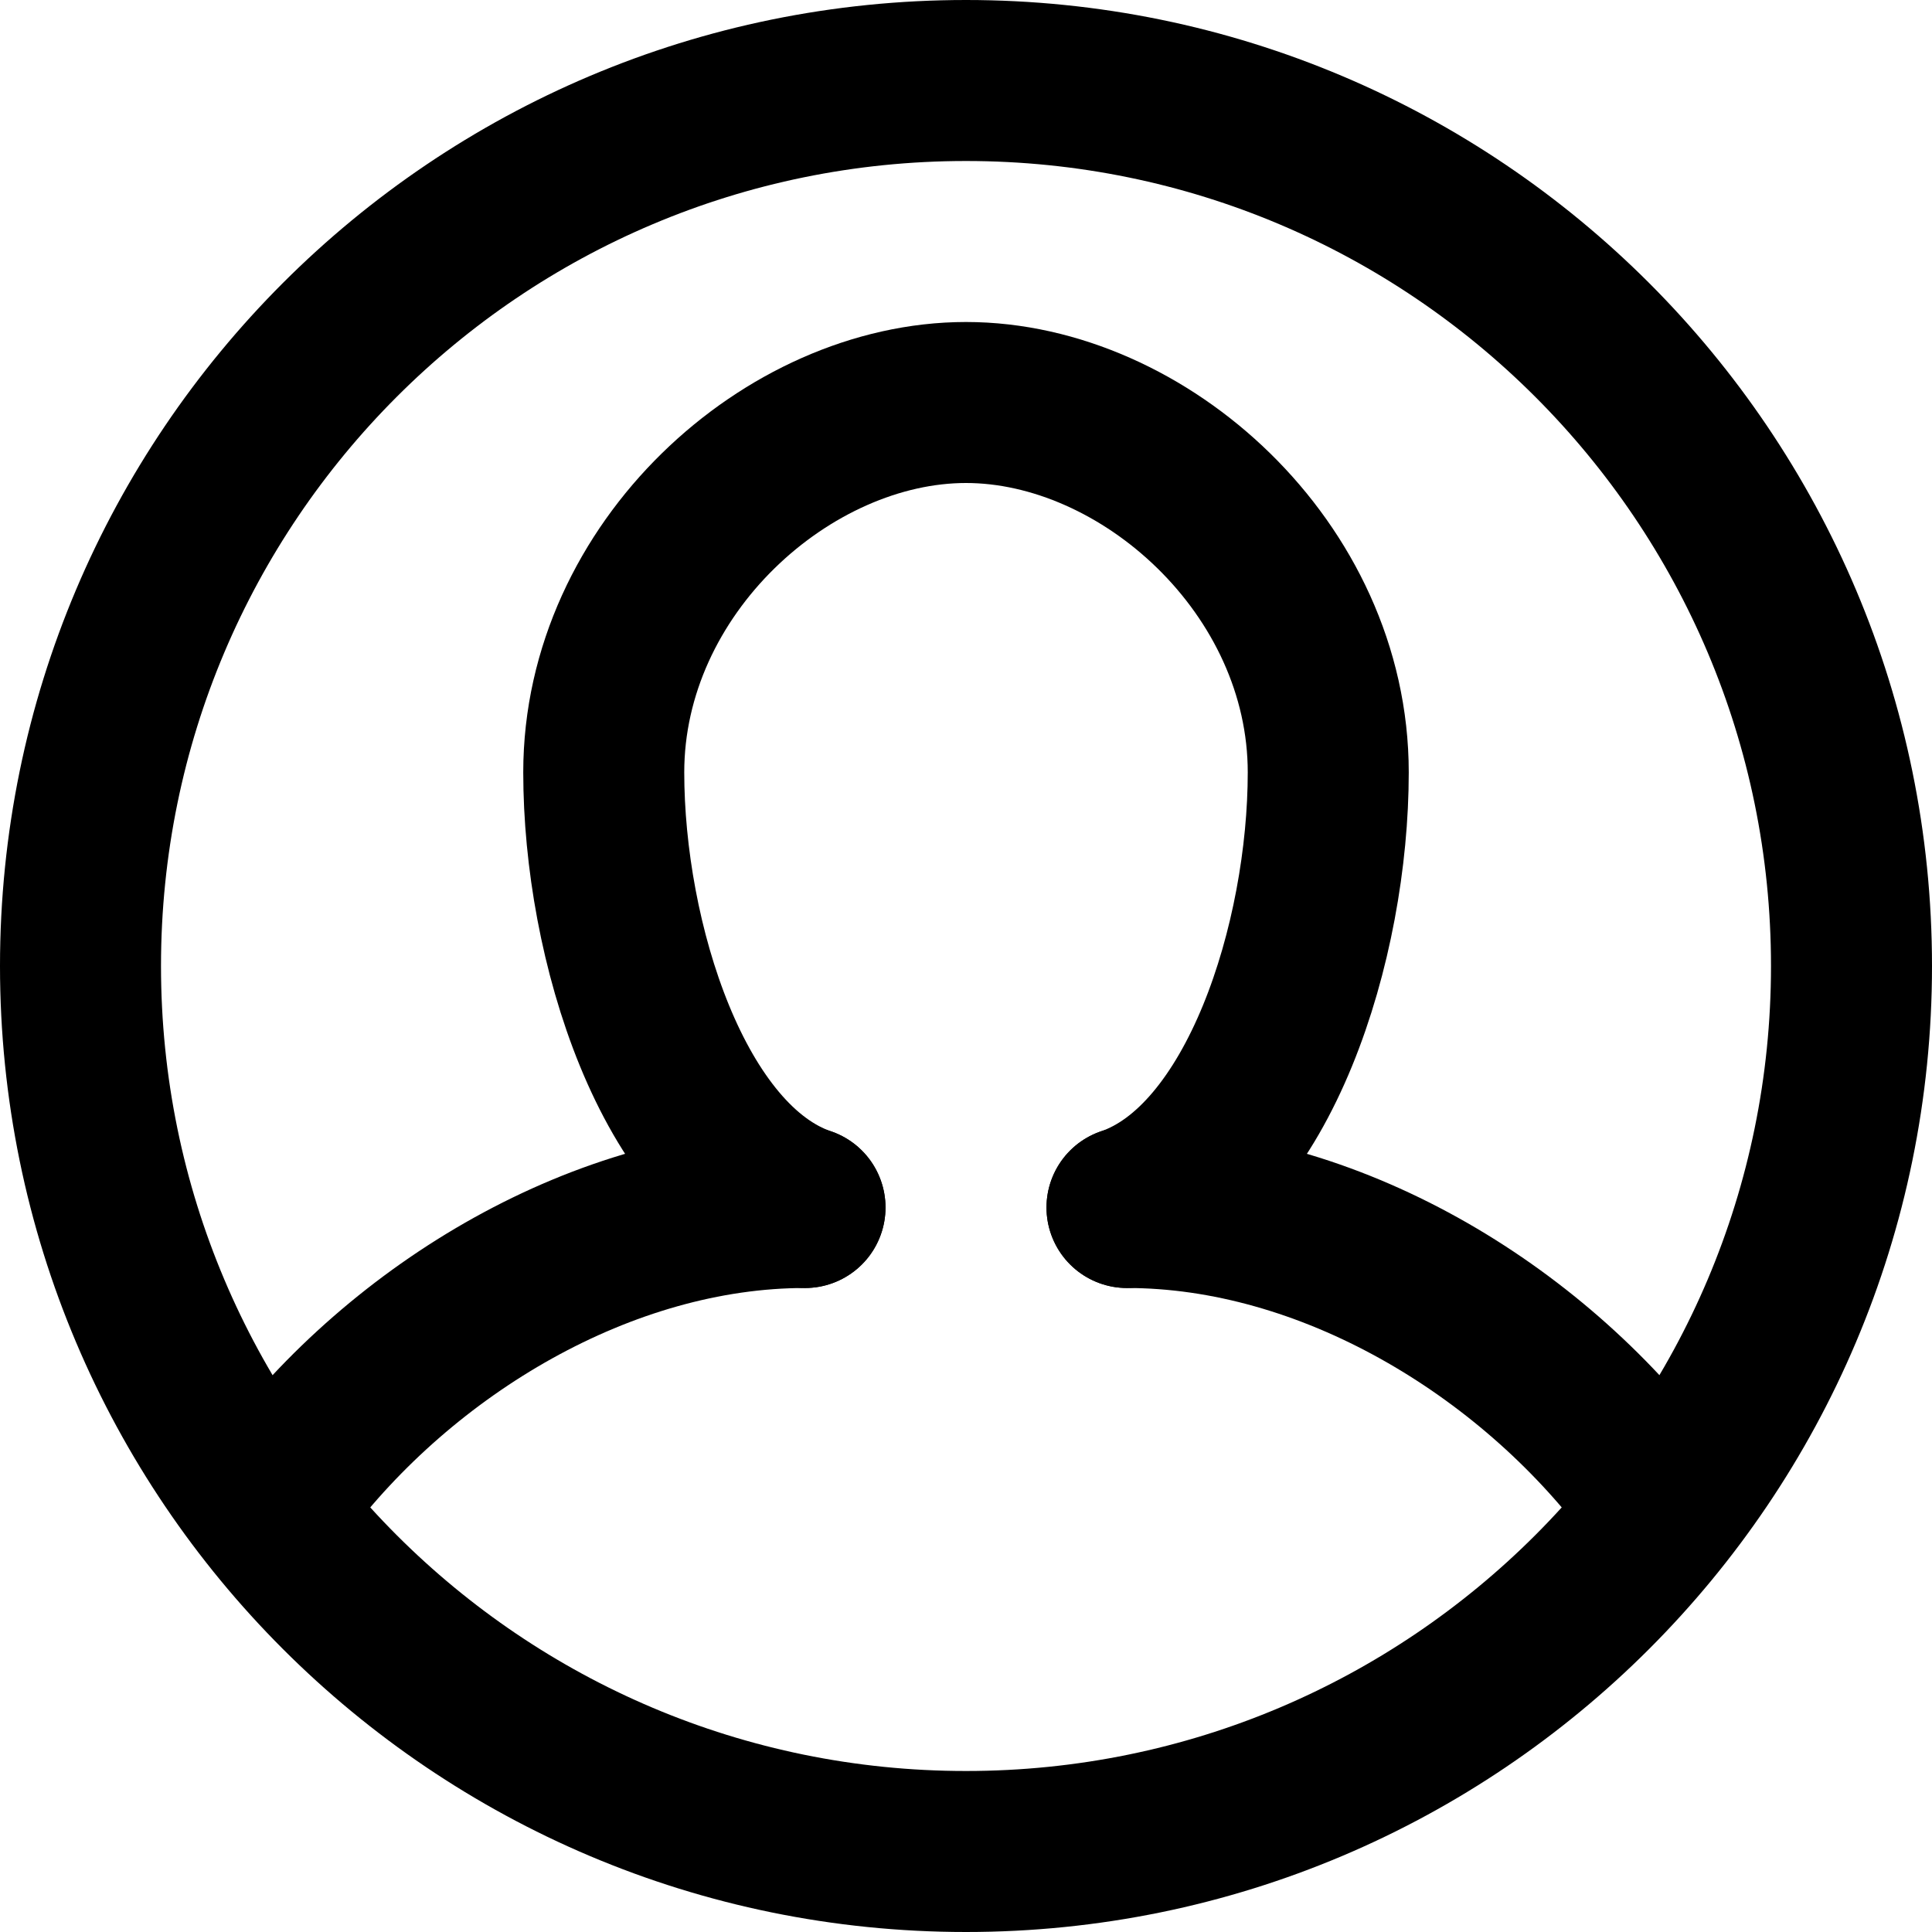
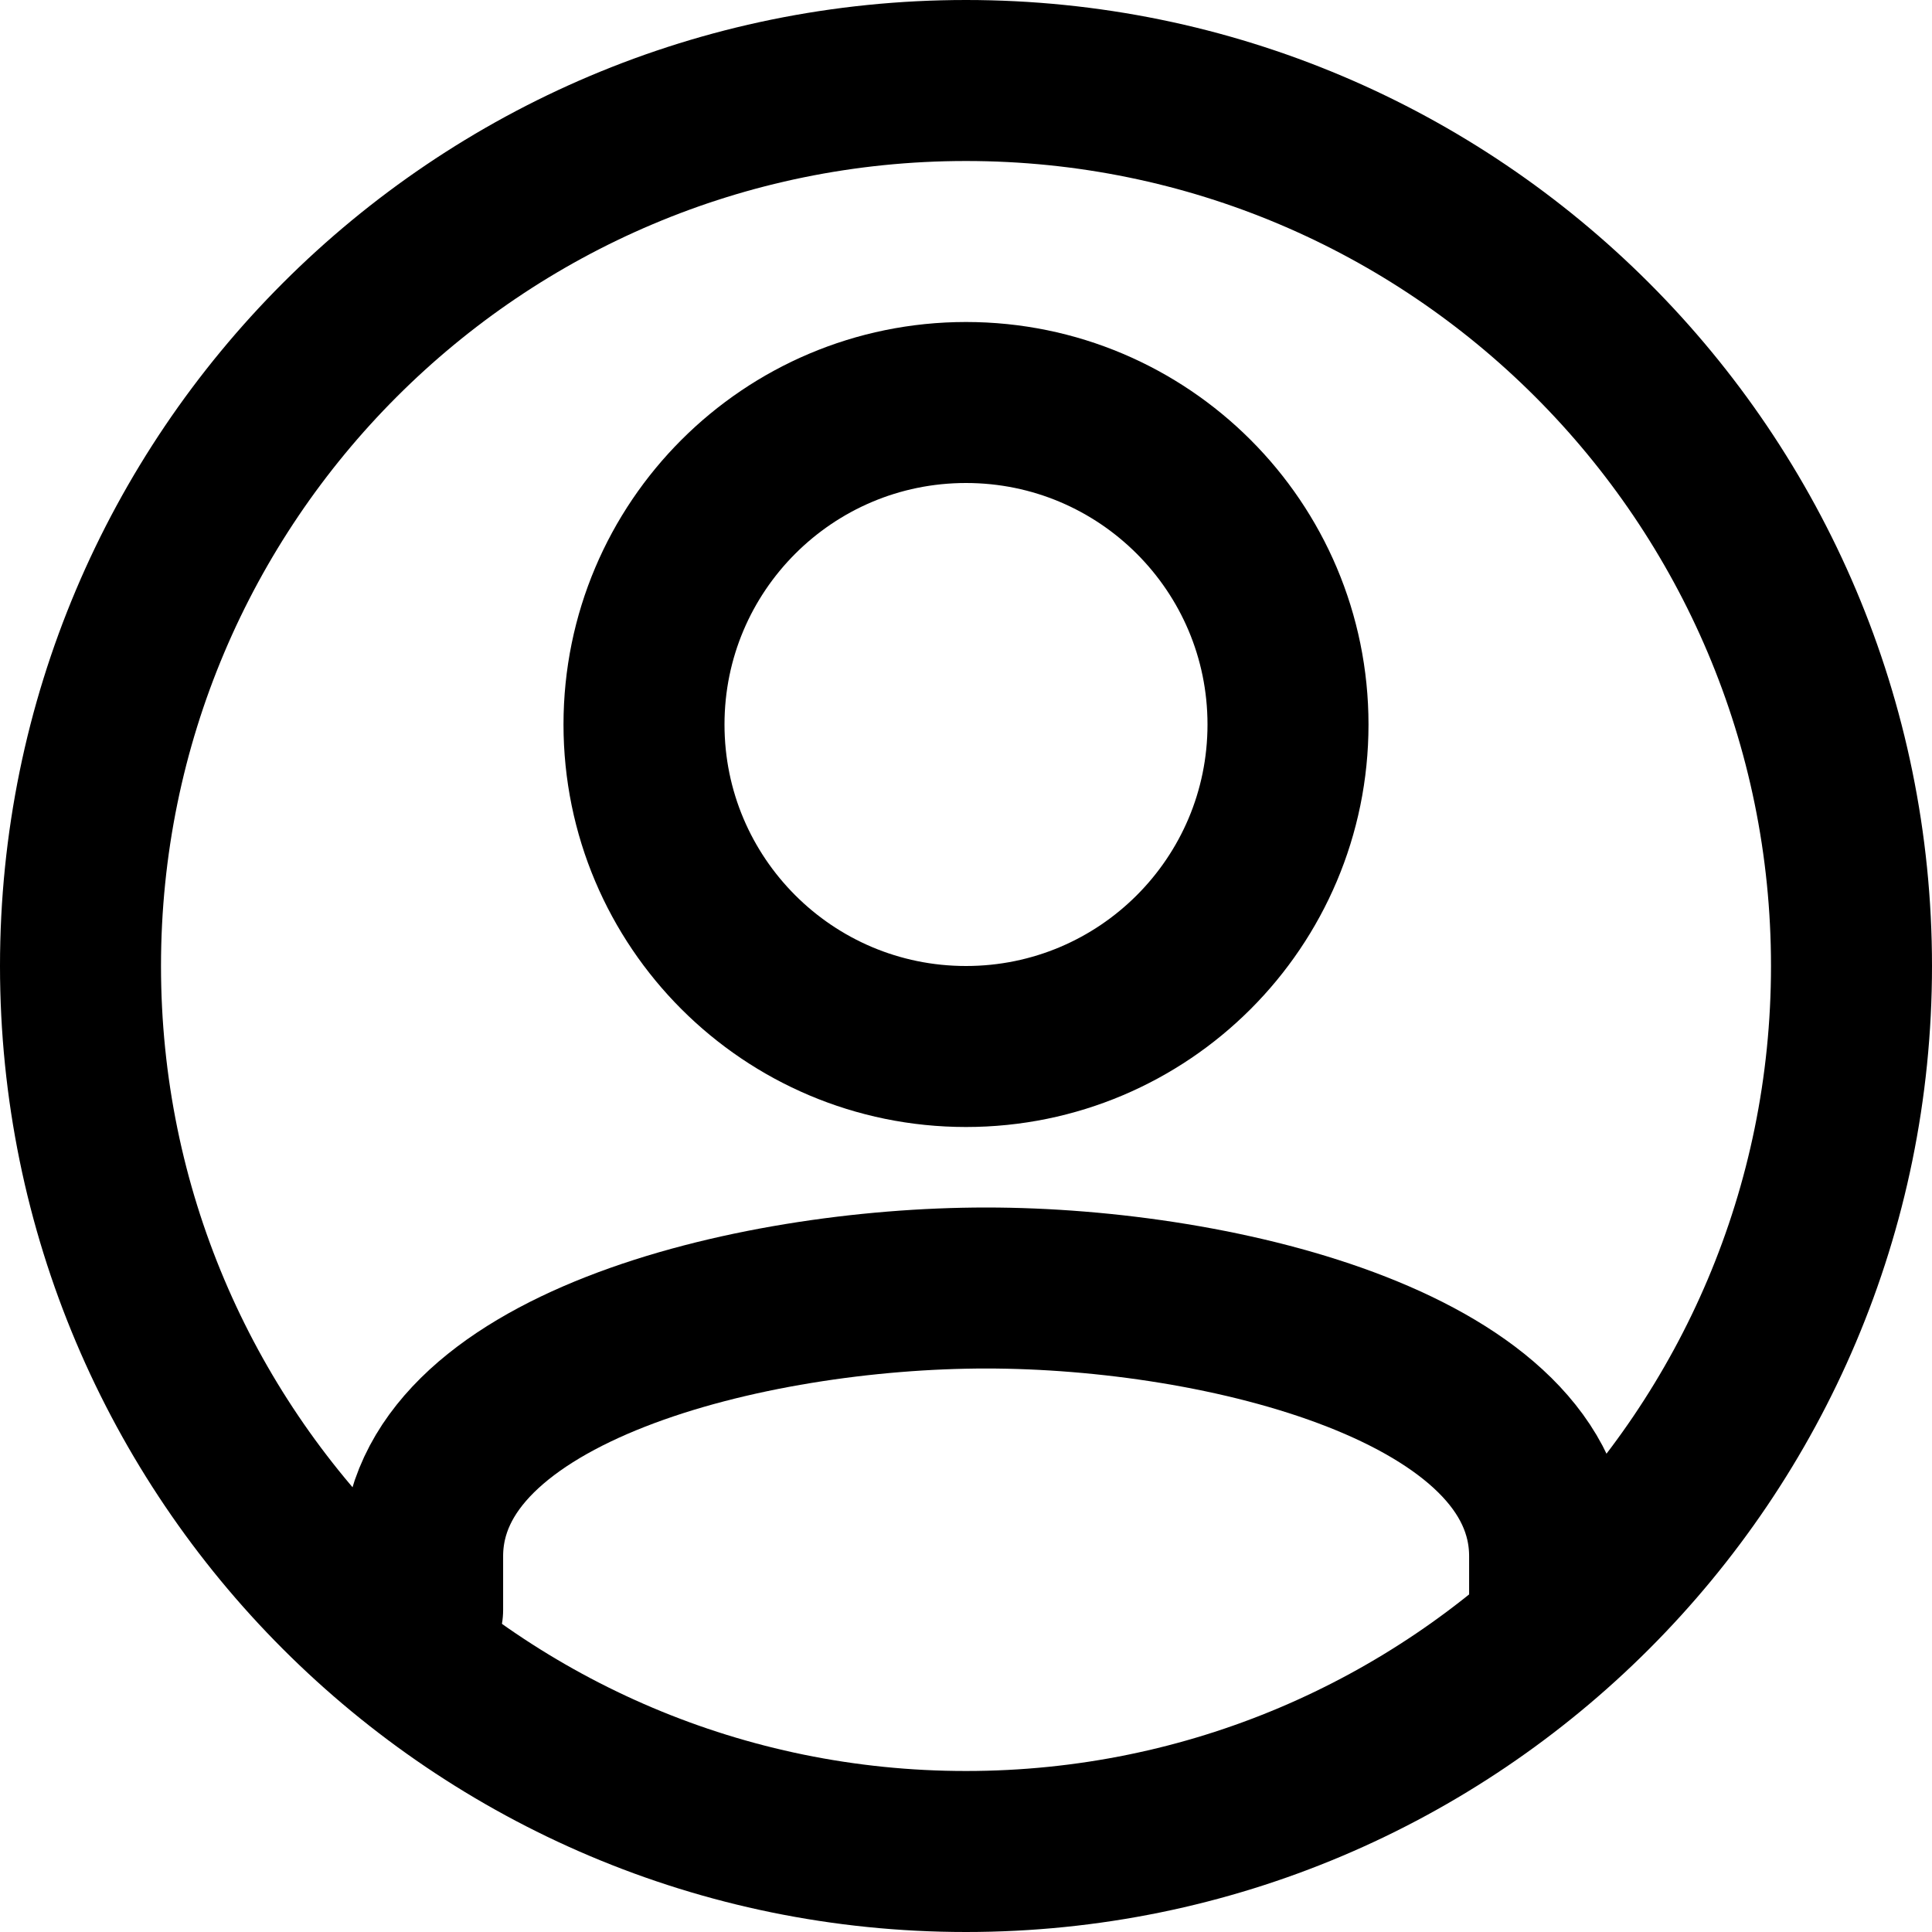
<svg xmlns="http://www.w3.org/2000/svg" viewBox="0 0 24 24">
-   <path fill="none" d="M10 15C8.348 14.435 7.5 11.677 7.5 9.595C7.5 7.057 9.791 5 12 5C14.209 5 16.5 7.057 16.5 9.595C16.5 11.677 15.652 14.435 14 15" stroke="black" stroke-width="2" stroke-linecap="round" stroke-linejoin="round" />
-   <path fill="none" d="M20.5 18.5C19 16.5 16.5 15 14 15M3.5 18.5C5 16.5 7.5 15 10 15" stroke="black" stroke-width="2" stroke-linecap="round" stroke-linejoin="round" />
+   <path fill="none" fill-rule="evenodd" clip-rule="evenodd" d="M12 13C14.209 13 16 11.209 16 9C16 6.791 14.209 5 12 5C9.791 5 8 6.791 8 9C8 11.209 9.791 13 12 13Z" stroke="black" stroke-width="2" stroke-linecap="round" stroke-linejoin="round" />
+   <path fill="none" d="M5.25 20V19.333C5.25 17 9.314 16 12.25 16C15.186 16 19.25 17 19.25 19.333V20" stroke="black" stroke-width="2" stroke-linecap="round" stroke-linejoin="round" />
  <path fill="none" d="M23 12C23 18.075 18.075 23 12 23C5.925 23 1 18.075 1 12C1 5.925 5.925 1 12 1C18.075 1 23 5.925 23 12Z" stroke="black" stroke-width="2" stroke-linecap="round" stroke-linejoin="round" />
</svg>
